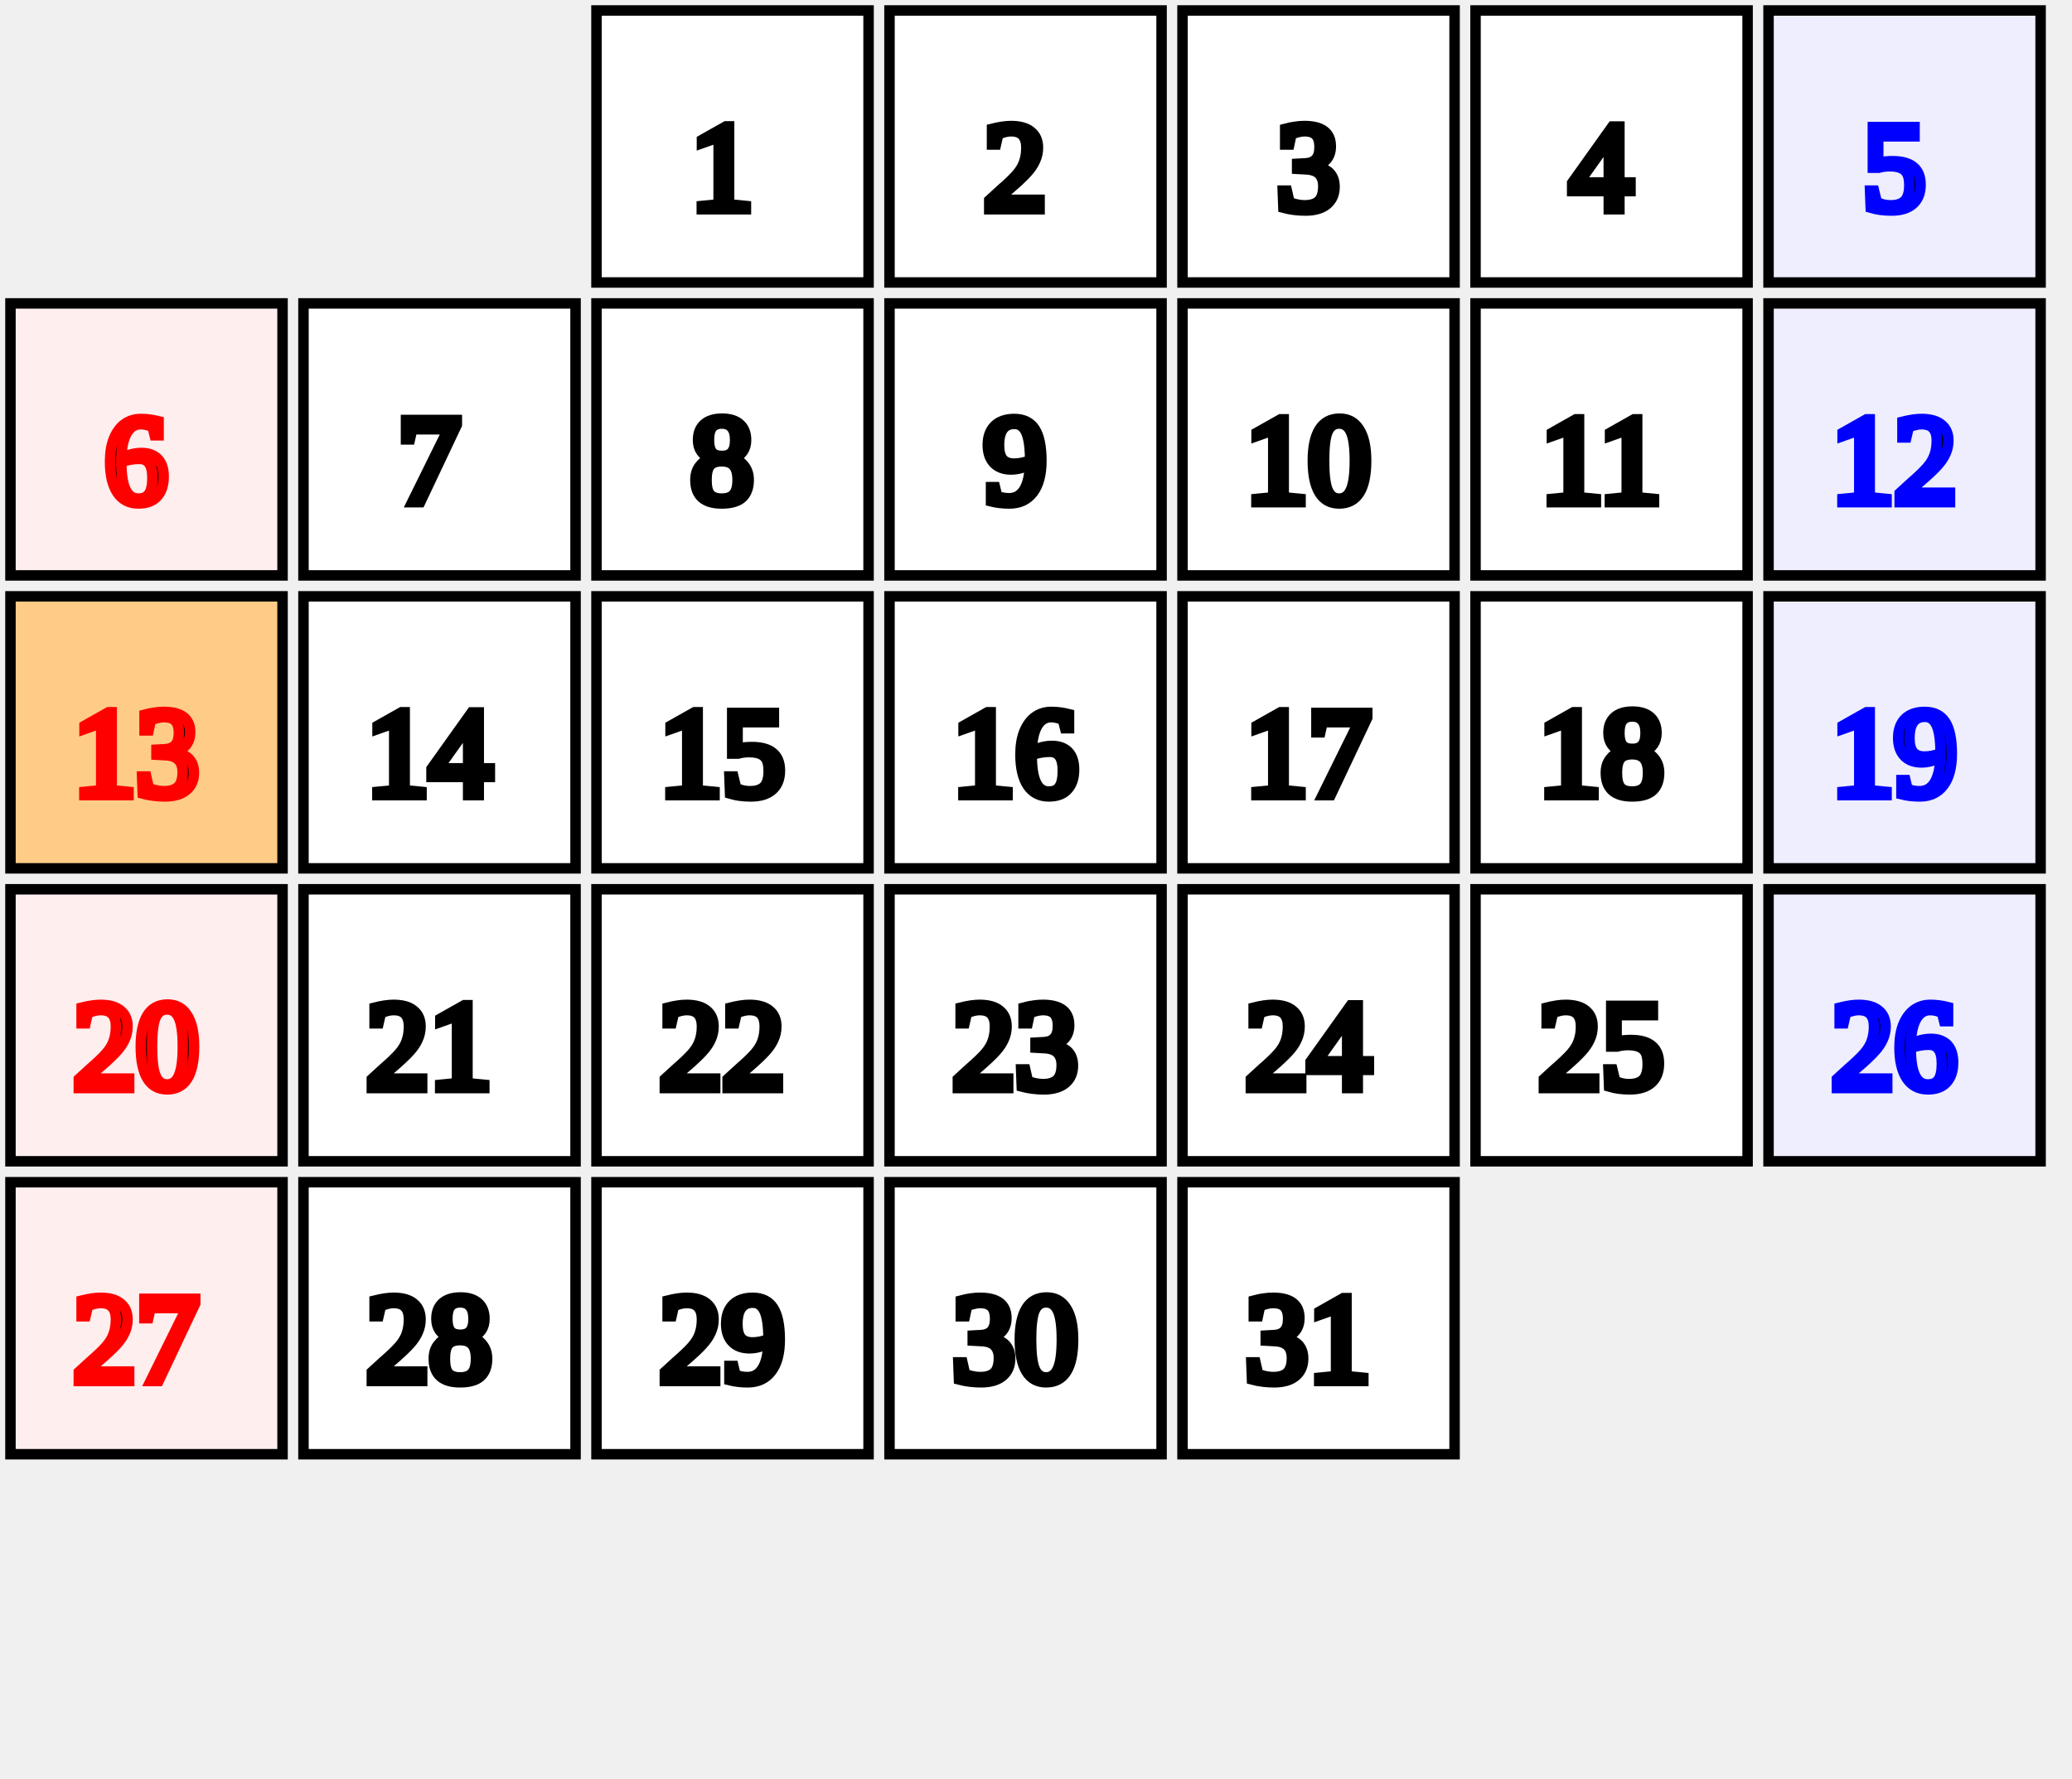
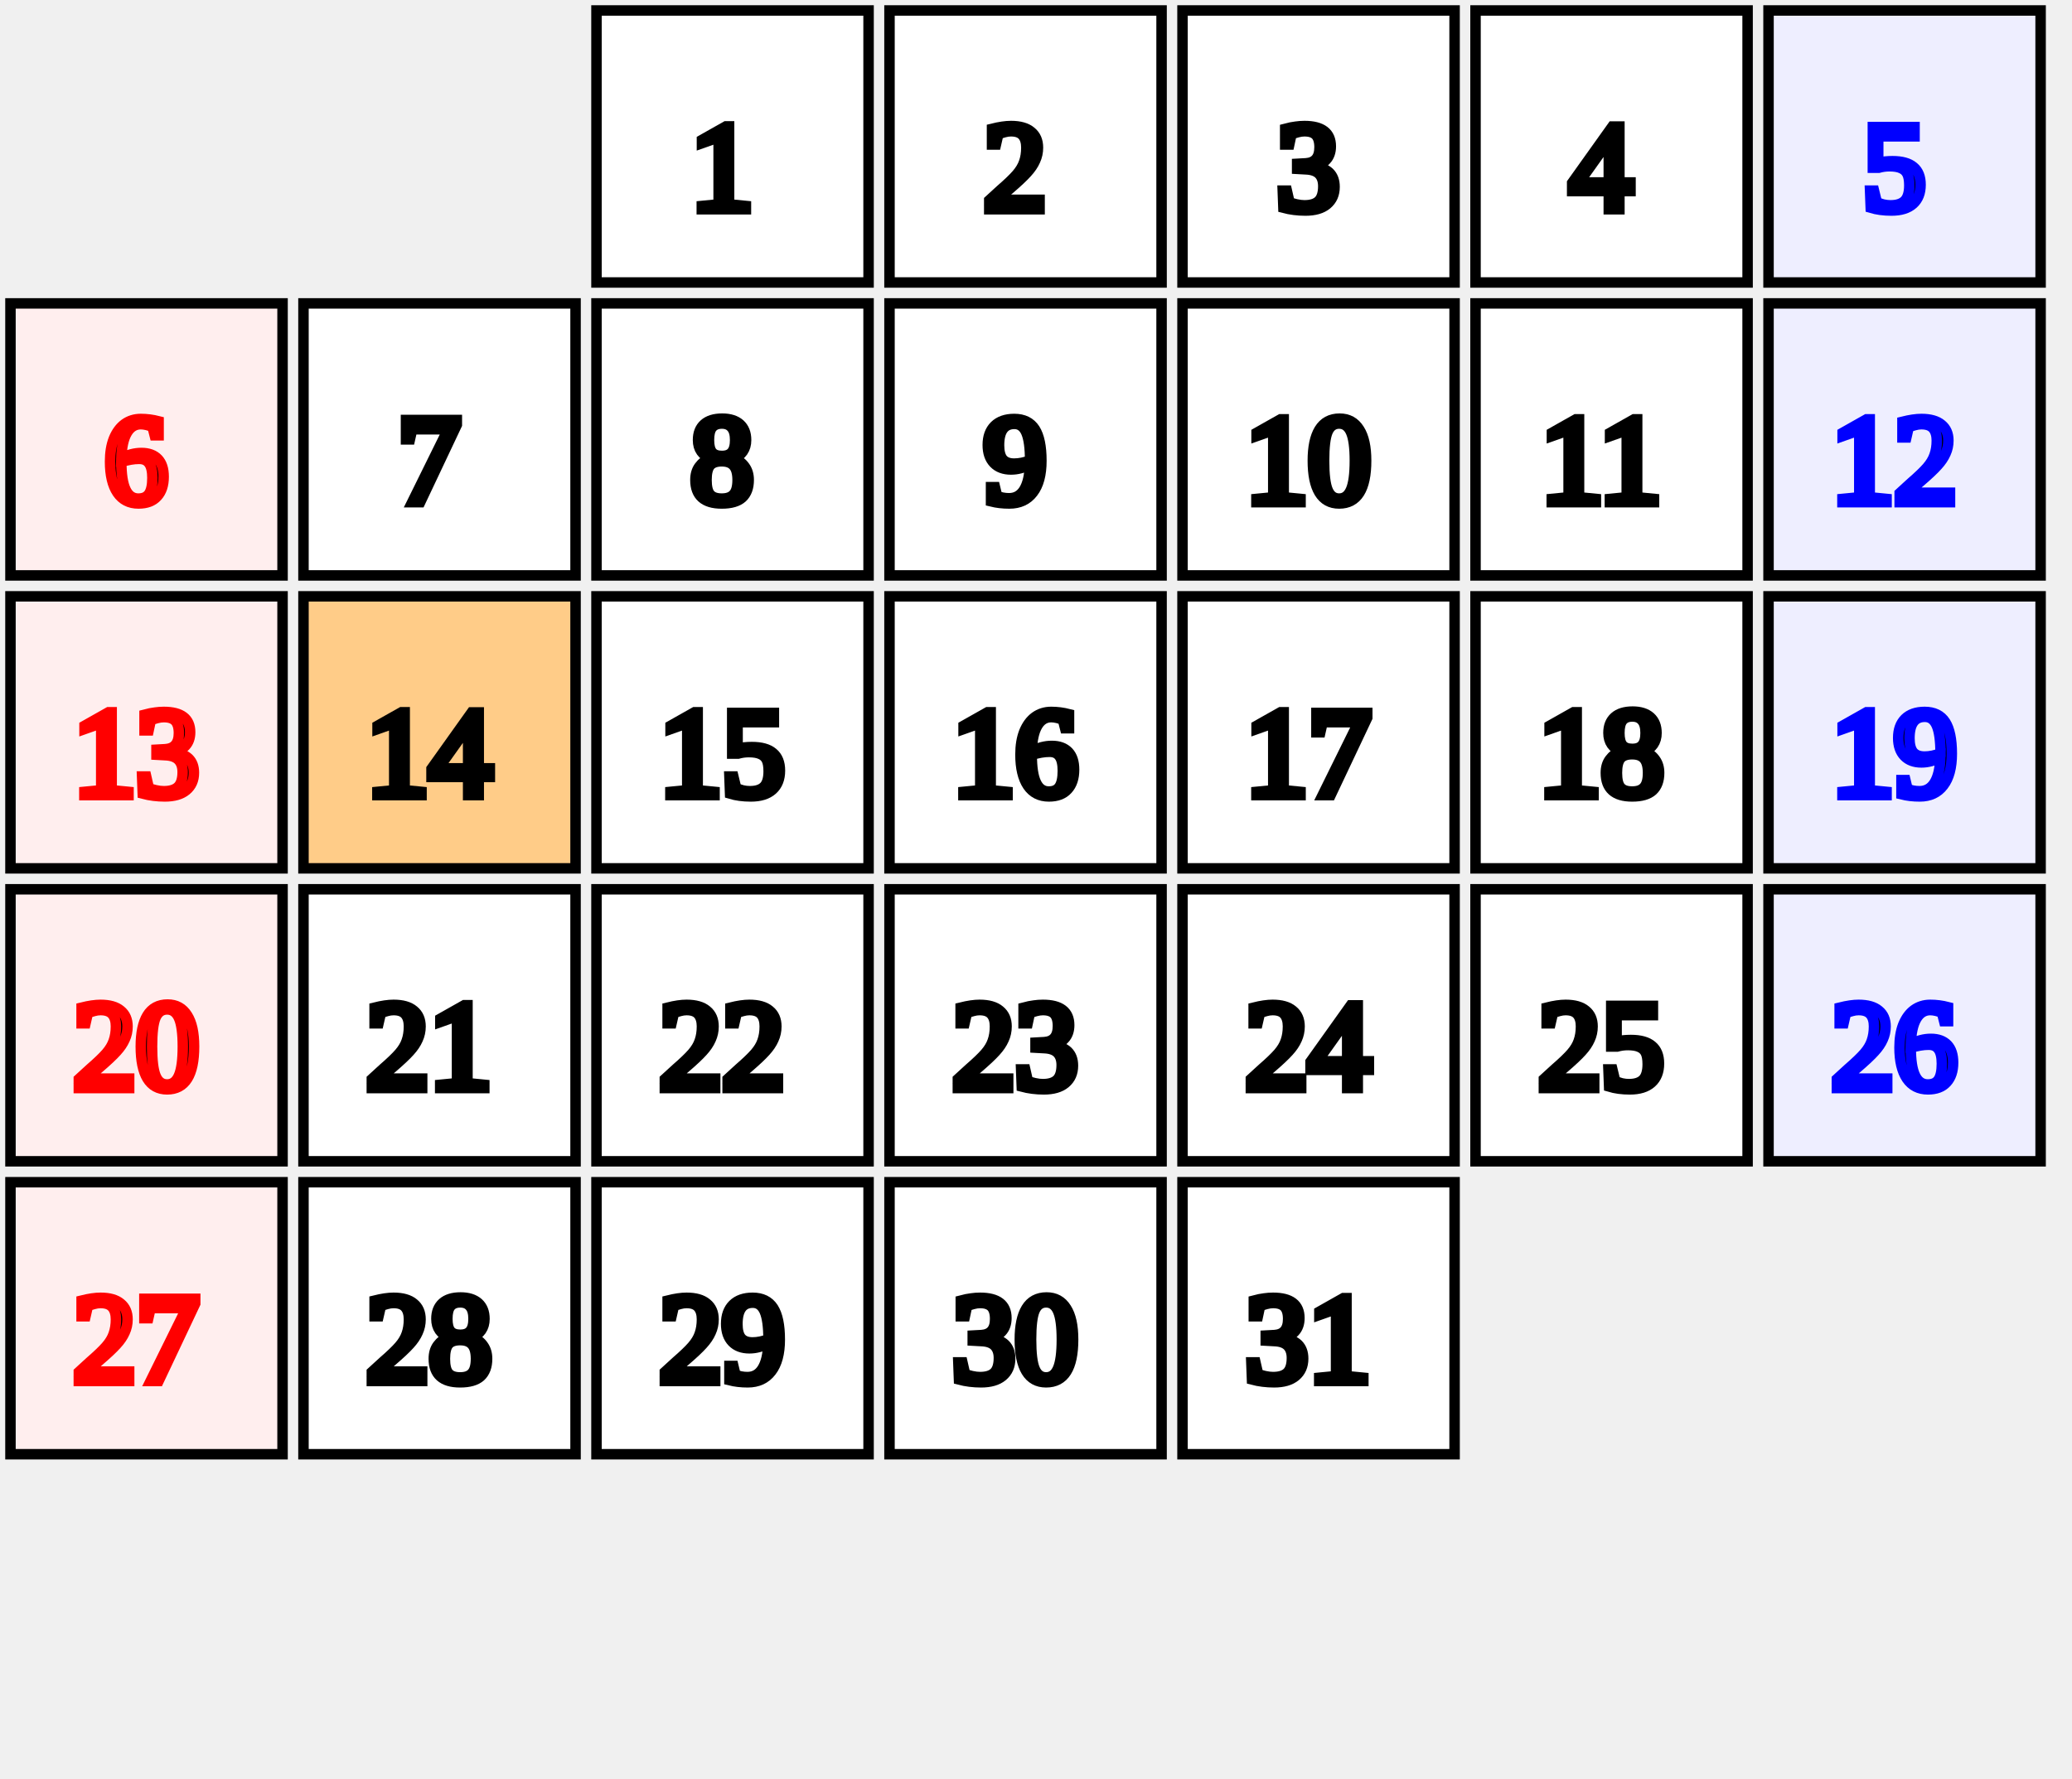
<svg xmlns="http://www.w3.org/2000/svg" id="erd-canvas" width="198px" height="170px">
  <rect x="57px" y="1px" width="26px" height="26px" stroke="#000" stroke-width="1px" fill="#fff" />
  <text x="69px" y="20px" stroke="#000" text-anchor="middle">1</text>
  <rect x="85px" y="1px" width="26px" height="26px" stroke="#000" stroke-width="1px" fill="#fff" />
  <text x="97px" y="20px" stroke="#000" text-anchor="middle">2</text>
  <rect x="113px" y="1px" width="26px" height="26px" stroke="#000" stroke-width="1px" fill="#fff" />
  <text x="125px" y="20px" stroke="#000" text-anchor="middle">3</text>
  <rect x="141px" y="1px" width="26px" height="26px" stroke="#000" stroke-width="1px" fill="#fff" />
  <text x="153px" y="20px" stroke="#000" text-anchor="middle">4</text>
  <rect x="169px" y="1px" width="26px" height="26px" stroke="#000" stroke-width="1px" fill="#eef" />
  <text x="181px" y="20px" stroke="#00f" text-anchor="middle">5</text>
  <rect x="1px" y="29px" width="26px" height="26px" stroke="#000" stroke-width="1px" fill="#fee" />
  <text x="13px" y="48px" stroke="#f00" text-anchor="middle">6</text>
  <rect x="29px" y="29px" width="26px" height="26px" stroke="#000" stroke-width="1px" fill="#fff" />
  <text x="41px" y="48px" stroke="#000" text-anchor="middle">7</text>
  <rect x="57px" y="29px" width="26px" height="26px" stroke="#000" stroke-width="1px" fill="#fff" />
  <text x="69px" y="48px" stroke="#000" text-anchor="middle">8</text>
  <rect x="85px" y="29px" width="26px" height="26px" stroke="#000" stroke-width="1px" fill="#fff" />
  <text x="97px" y="48px" stroke="#000" text-anchor="middle">9</text>
  <rect x="113px" y="29px" width="26px" height="26px" stroke="#000" stroke-width="1px" fill="#fff" />
  <text x="125px" y="48px" stroke="#000" text-anchor="middle">10</text>
  <rect x="141px" y="29px" width="26px" height="26px" stroke="#000" stroke-width="1px" fill="#fff" />
  <text x="153px" y="48px" stroke="#000" text-anchor="middle">11</text>
  <rect x="169px" y="29px" width="26px" height="26px" stroke="#000" stroke-width="1px" fill="#eef" />
  <text x="181px" y="48px" stroke="#00f" text-anchor="middle">12</text>
-   <rect x="1px" y="57px" width="26px" height="26px" stroke="#000" stroke-width="1px" fill="#fc8" />
+   <rect x="1px" y="57px" width="26px" height="26px" stroke="#000" stroke-width="1px" fill="#fee" />
  <text x="13px" y="76px" stroke="#f00" text-anchor="middle">13</text>
-   <rect x="29px" y="57px" width="26px" height="26px" stroke="#000" stroke-width="1px" fill="#fff" />
+   <rect x="29px" y="57px" width="26px" height="26px" stroke="#000" stroke-width="1px" fill="#fc8" />
  <text x="41px" y="76px" stroke="#000" text-anchor="middle">14</text>
  <rect x="57px" y="57px" width="26px" height="26px" stroke="#000" stroke-width="1px" fill="#fff" />
  <text x="69px" y="76px" stroke="#000" text-anchor="middle">15</text>
  <rect x="85px" y="57px" width="26px" height="26px" stroke="#000" stroke-width="1px" fill="#fff" />
  <text x="97px" y="76px" stroke="#000" text-anchor="middle">16</text>
  <rect x="113px" y="57px" width="26px" height="26px" stroke="#000" stroke-width="1px" fill="#fff" />
  <text x="125px" y="76px" stroke="#000" text-anchor="middle">17</text>
  <rect x="141px" y="57px" width="26px" height="26px" stroke="#000" stroke-width="1px" fill="#fff" />
  <text x="153px" y="76px" stroke="#000" text-anchor="middle">18</text>
  <rect x="169px" y="57px" width="26px" height="26px" stroke="#000" stroke-width="1px" fill="#eef" />
  <text x="181px" y="76px" stroke="#00f" text-anchor="middle">19</text>
  <rect x="1px" y="85px" width="26px" height="26px" stroke="#000" stroke-width="1px" fill="#fee" />
  <text x="13px" y="104px" stroke="#f00" text-anchor="middle">20</text>
  <rect x="29px" y="85px" width="26px" height="26px" stroke="#000" stroke-width="1px" fill="#fff" />
  <text x="41px" y="104px" stroke="#000" text-anchor="middle">21</text>
  <rect x="57px" y="85px" width="26px" height="26px" stroke="#000" stroke-width="1px" fill="#fff" />
  <text x="69px" y="104px" stroke="#000" text-anchor="middle">22</text>
  <rect x="85px" y="85px" width="26px" height="26px" stroke="#000" stroke-width="1px" fill="#fff" />
  <text x="97px" y="104px" stroke="#000" text-anchor="middle">23</text>
  <rect x="113px" y="85px" width="26px" height="26px" stroke="#000" stroke-width="1px" fill="#fff" />
  <text x="125px" y="104px" stroke="#000" text-anchor="middle">24</text>
  <rect x="141px" y="85px" width="26px" height="26px" stroke="#000" stroke-width="1px" fill="#fff" />
  <text x="153px" y="104px" stroke="#000" text-anchor="middle">25</text>
  <rect x="169px" y="85px" width="26px" height="26px" stroke="#000" stroke-width="1px" fill="#eef" />
  <text x="181px" y="104px" stroke="#00f" text-anchor="middle">26</text>
  <rect x="1px" y="113px" width="26px" height="26px" stroke="#000" stroke-width="1px" fill="#fee" />
  <text x="13px" y="132px" stroke="#f00" text-anchor="middle">27</text>
  <rect x="29px" y="113px" width="26px" height="26px" stroke="#000" stroke-width="1px" fill="#fff" />
  <text x="41px" y="132px" stroke="#000" text-anchor="middle">28</text>
  <rect x="57px" y="113px" width="26px" height="26px" stroke="#000" stroke-width="1px" fill="#fff" />
  <text x="69px" y="132px" stroke="#000" text-anchor="middle">29</text>
  <rect x="85px" y="113px" width="26px" height="26px" stroke="#000" stroke-width="1px" fill="#fff" />
  <text x="97px" y="132px" stroke="#000" text-anchor="middle">30</text>
  <rect x="113px" y="113px" width="26px" height="26px" stroke="#000" stroke-width="1px" fill="#fff" />
  <text x="125px" y="132px" stroke="#000" text-anchor="middle">31</text>
</svg>
